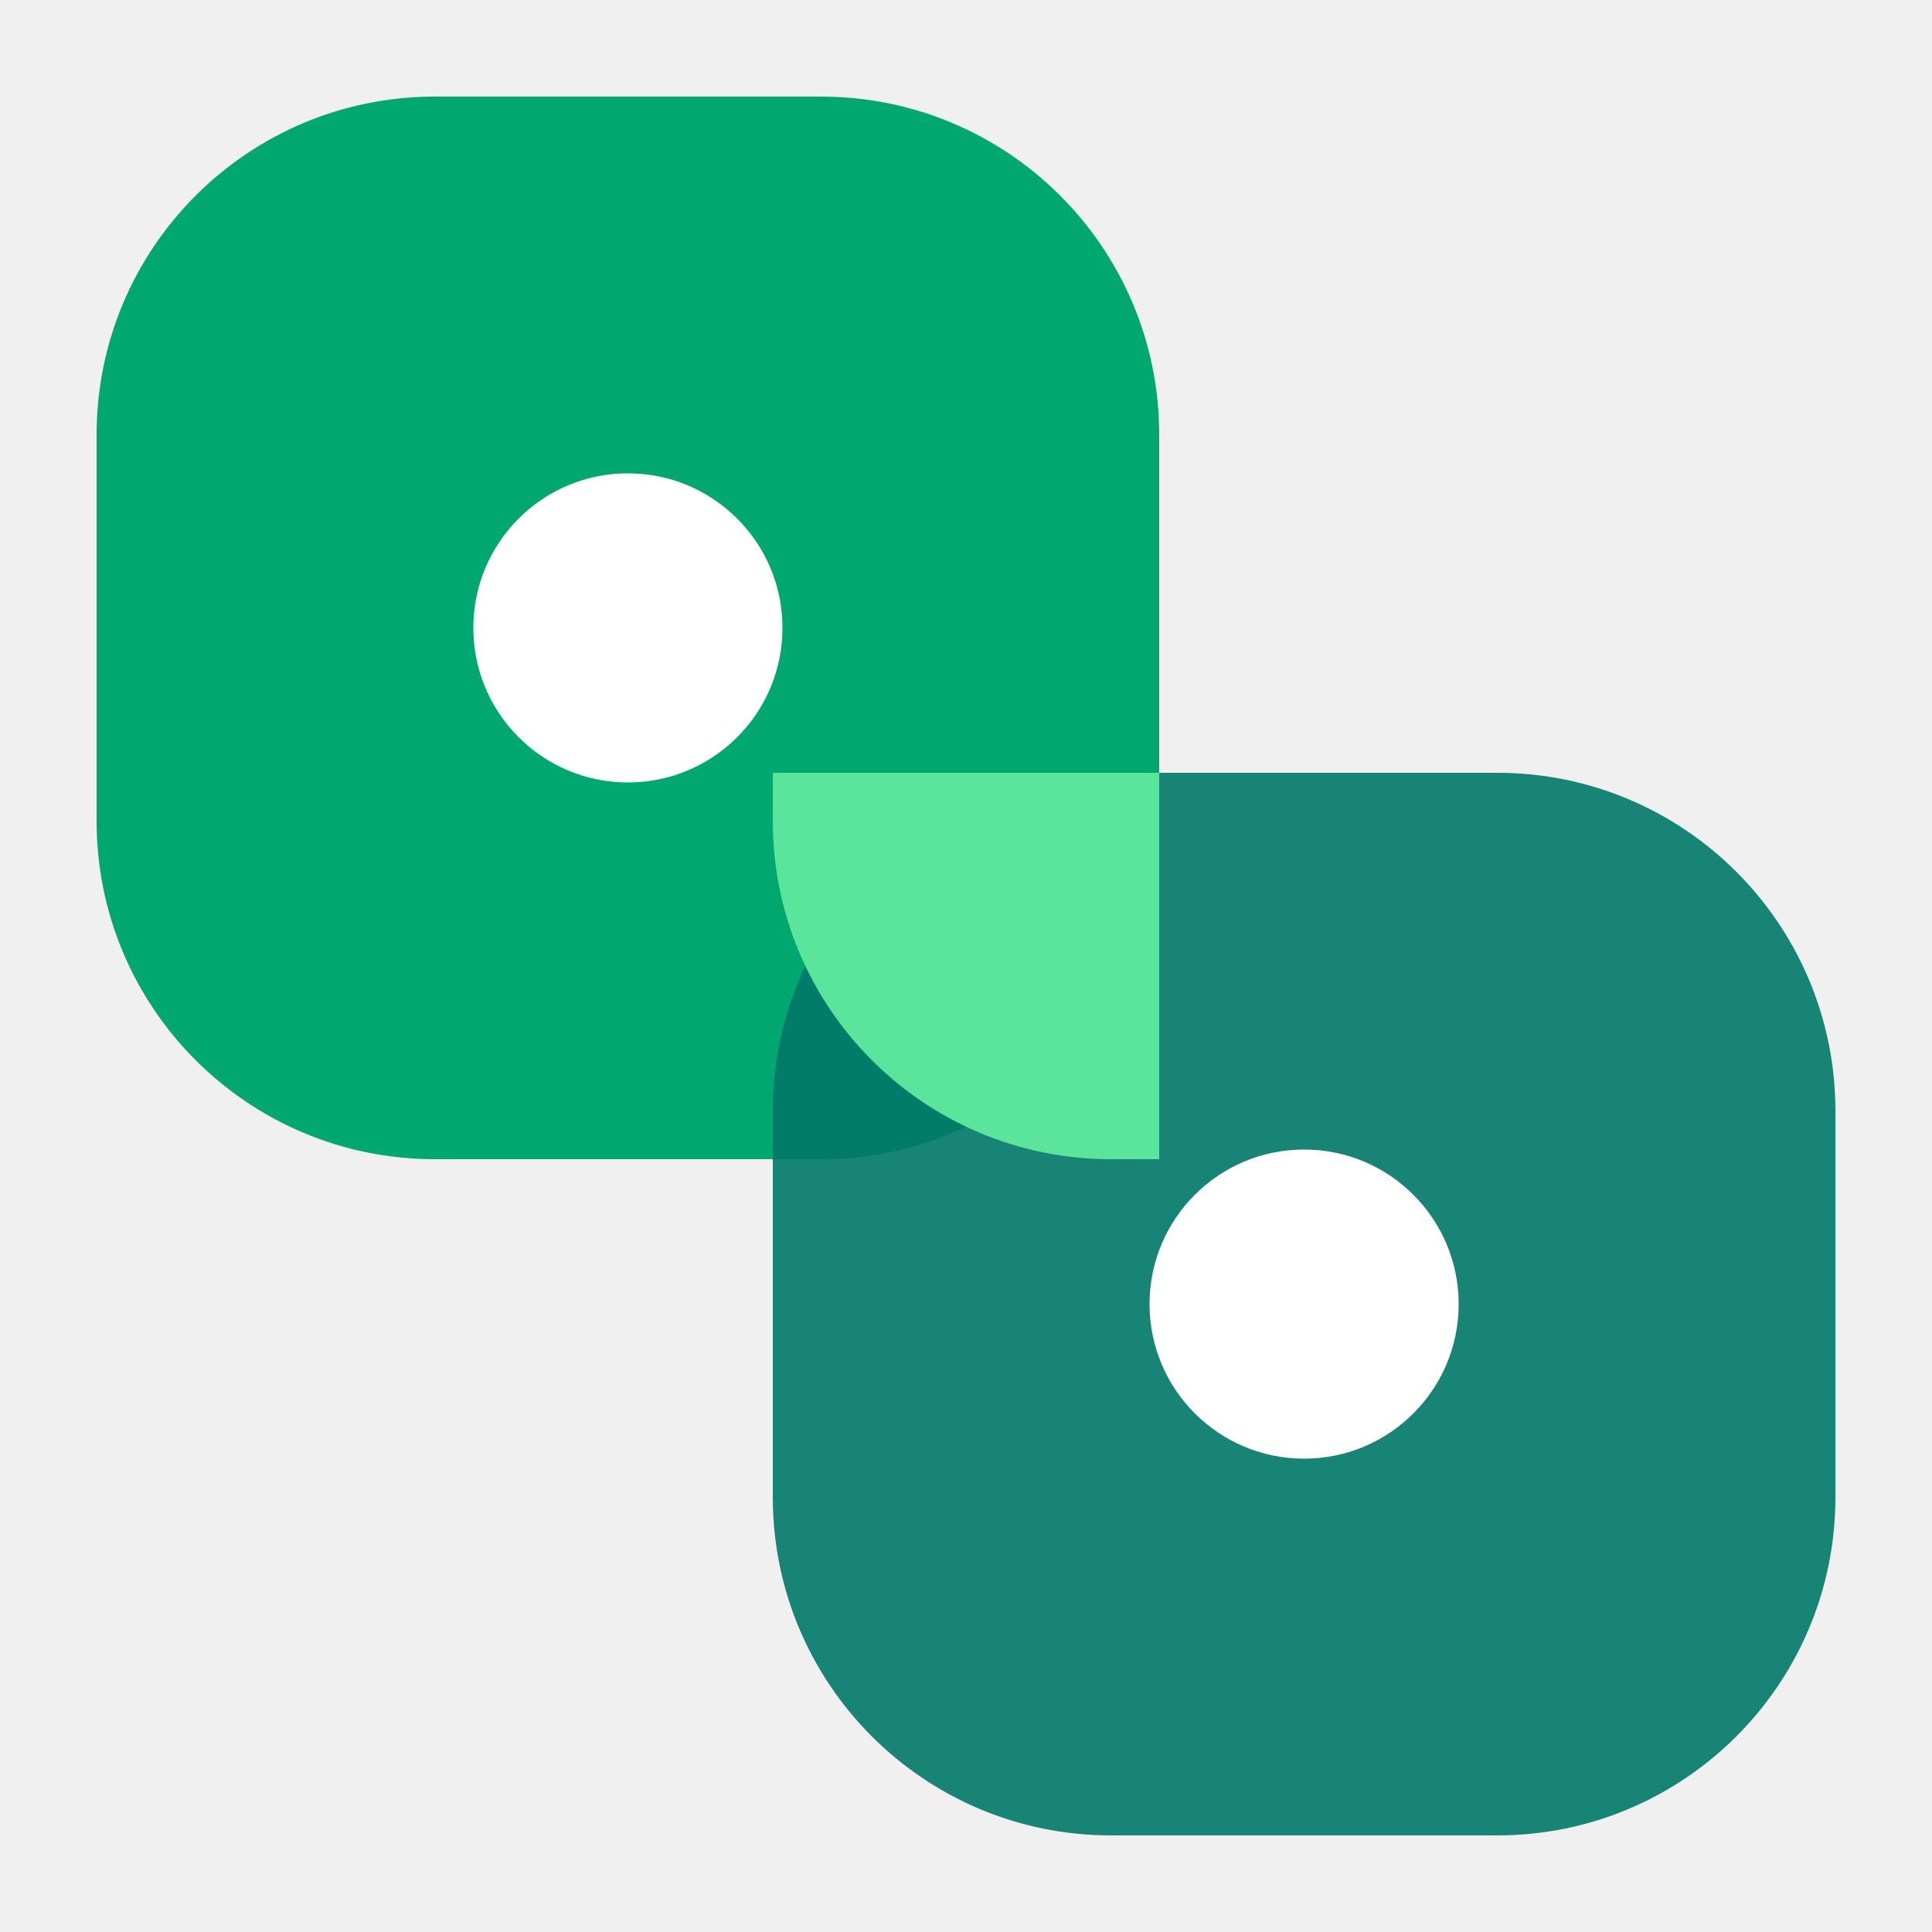
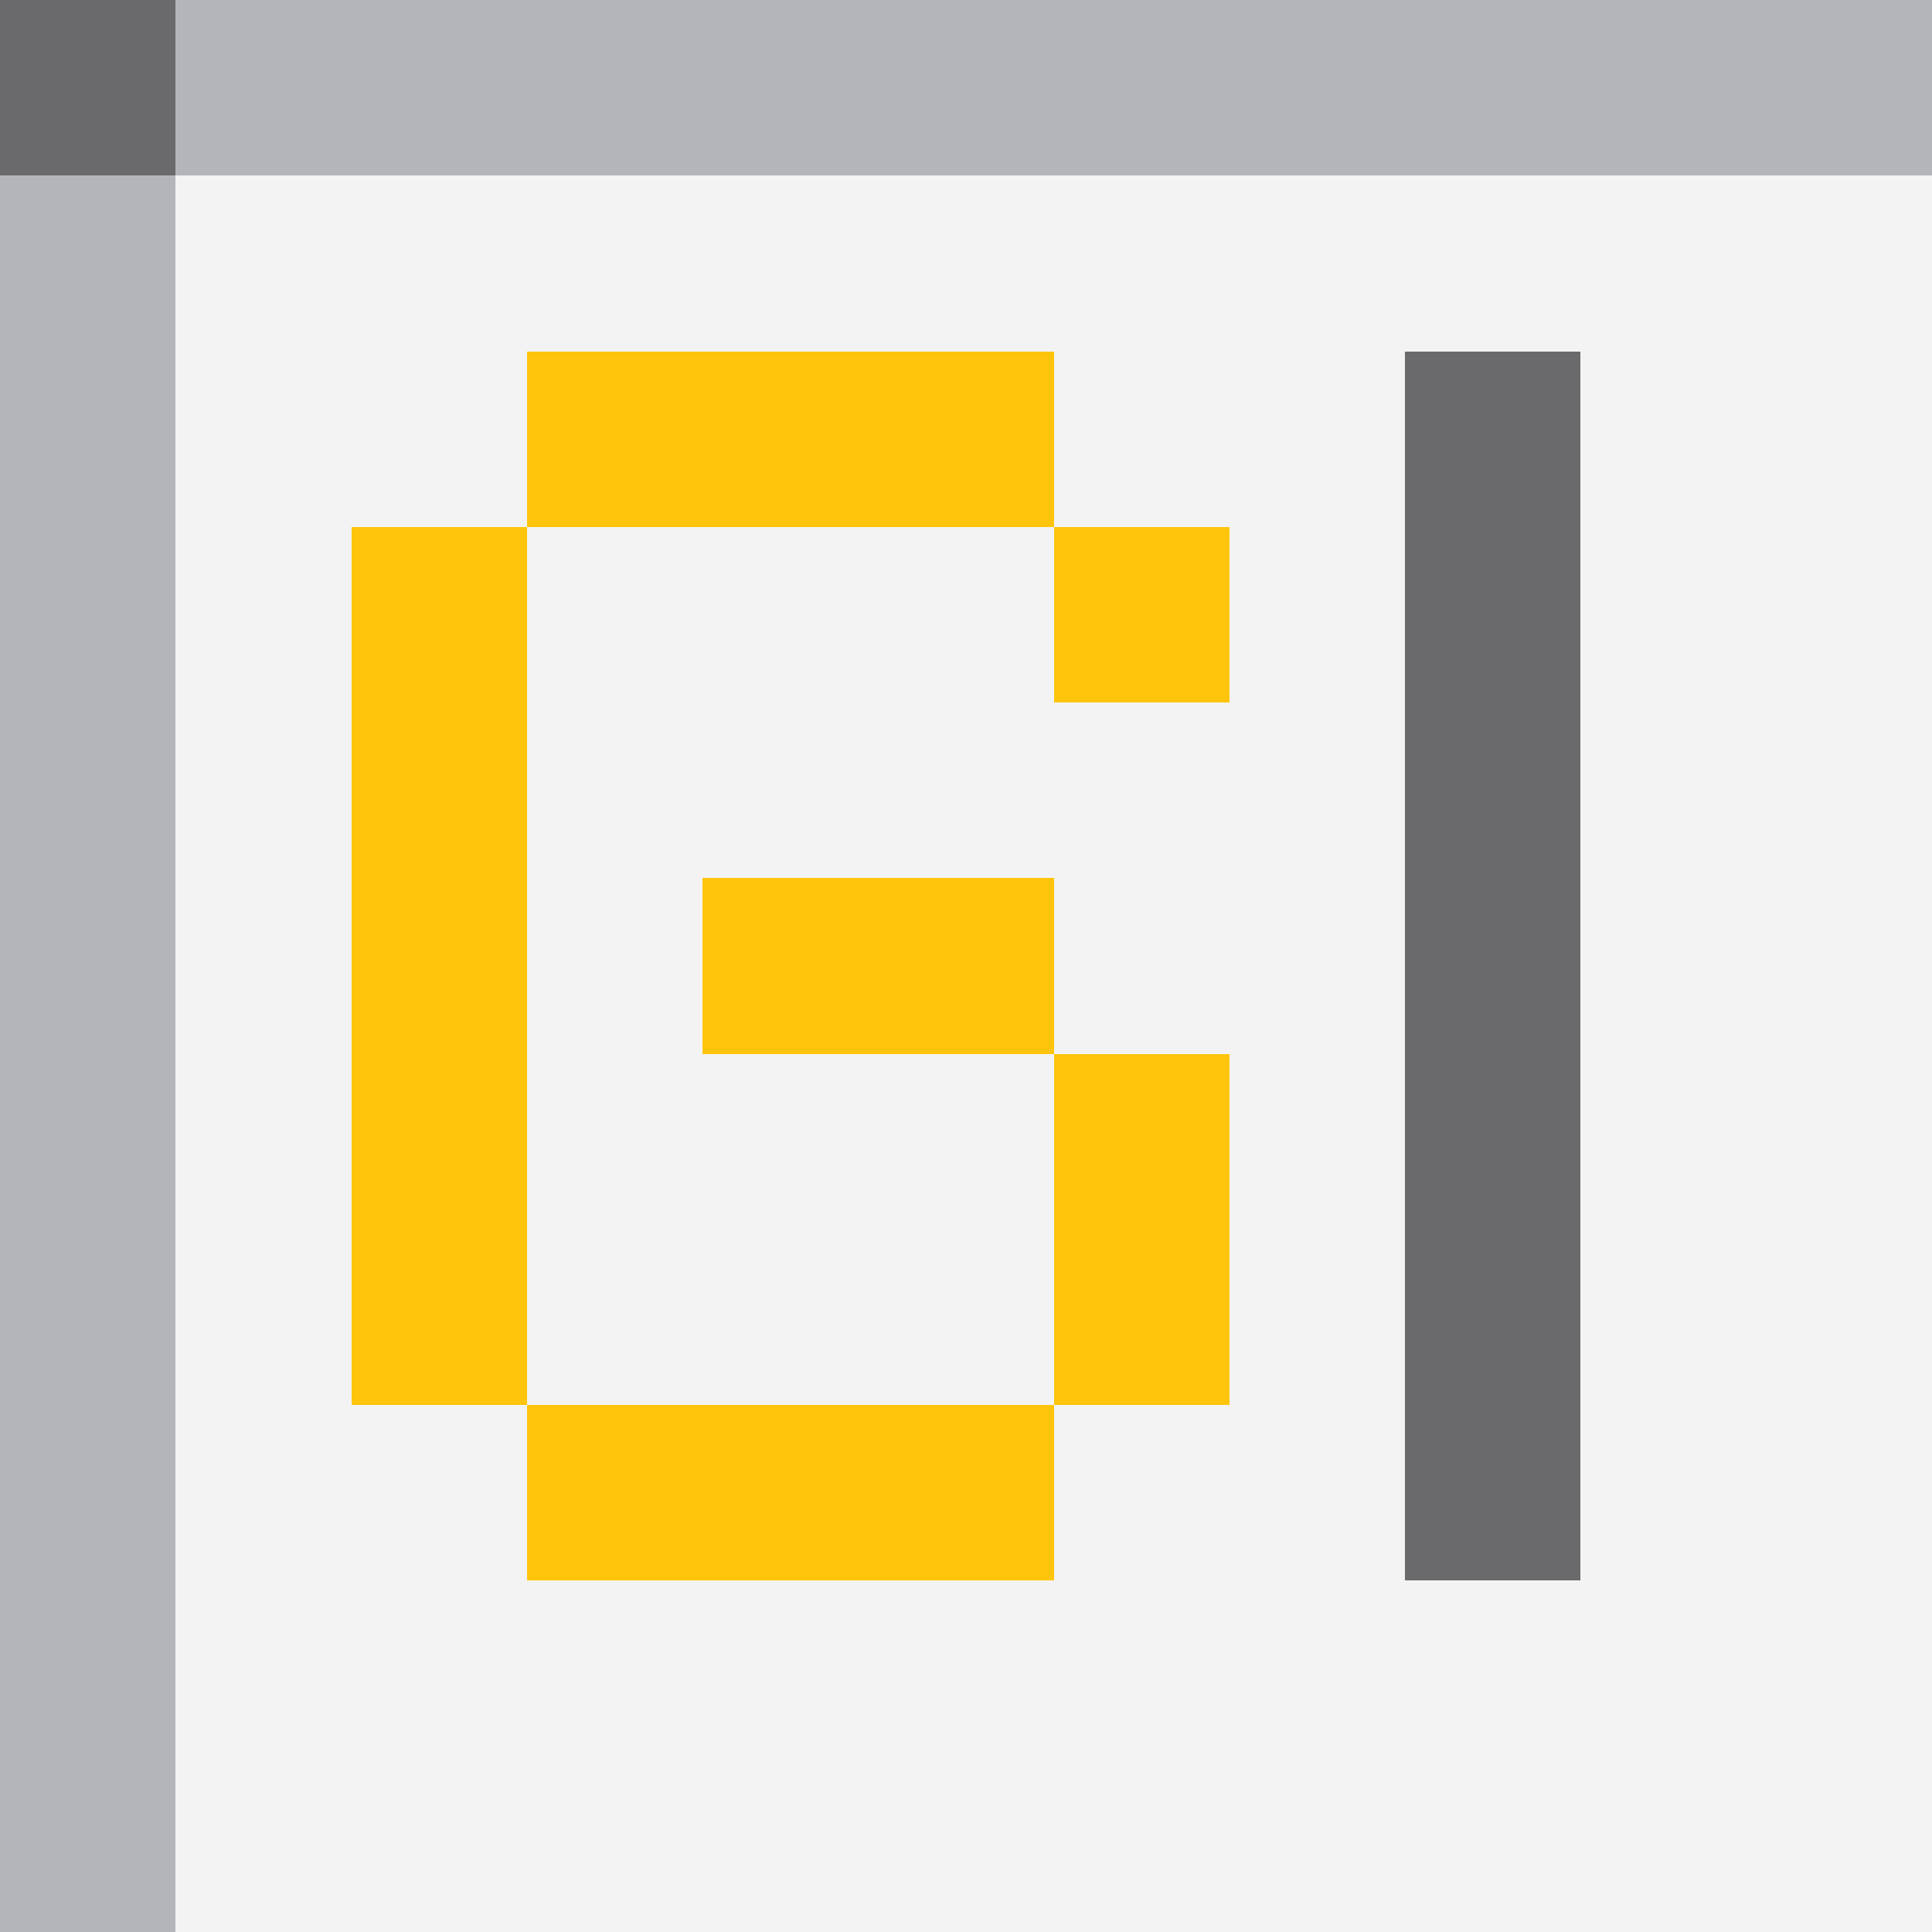
- <svg xmlns="http://www.w3.org/2000/svg" viewBox="0 0 40 40" fill="none">
-   <rect x="2" y="2" width="22" height="22" rx="7" fill="#00A76F" />
-   <rect x="16" y="16" width="22" height="22" rx="7" fill="#007867" opacity=".9" />
-   <path d="M16 16h8v8h-1a7 7 0 0 1-7-7v-1Z" fill="#5BE49B" />
-   <circle cx="13" cy="13" r="3.2" fill="#fff" />
-   <circle cx="27" cy="27" r="3.2" fill="#fff" />
+ <svg xmlns="http://www.w3.org/2000/svg" viewBox="0 0 11 11" shape-rendering="crispEdges">
+   <style>.paper{fill:#F3F3F3}.frame{fill:#B3B5B9}.ink{fill:#6A6A6C}.accent{fill:#FFC50D}@media (prefers-color-scheme:dark){.paper{fill:#2A2A2D}.ink{fill:#A3A4A8}}</style>
+   <rect class="paper" width="11" height="11" />
+   <path class="ink" d="M0 0h1v1h-1z" />
+   <path class="frame" d="M1 0h10v1h-10zM0 1h1v1h-1zM0 2h1v1h-1zM0 3h1v1h-1zM0 4h1v1h-1zM0 5h1v1h-1zM0 6h1v1h-1zM0 7h1v1h-1zM0 8h1v1h-1zM0 9h1v1h-1zM0 10h1v1h-1z" />
+   <path class="accent" d="M3 2h3v1h-3zM2 3h1v1h-1zM6 3h1v1h-1zM2 4h1v1h-1zM2 5h1v1h-1zM4 5h2v1h-2zM2 6h1v1h-1zM6 6h1v1h-1zM2 7h1v1h-1zM6 7h1v1h-1zM3 8h3v1h-3z" />
+   <path class="ink" d="M8 2h1v1h-1zM8 3h1v1h-1zM8 4h1v1h-1zM8 5h1v1h-1zM8 6h1v1h-1zM8 7h1v1h-1zM8 8h1v1h-1z" />
</svg>
